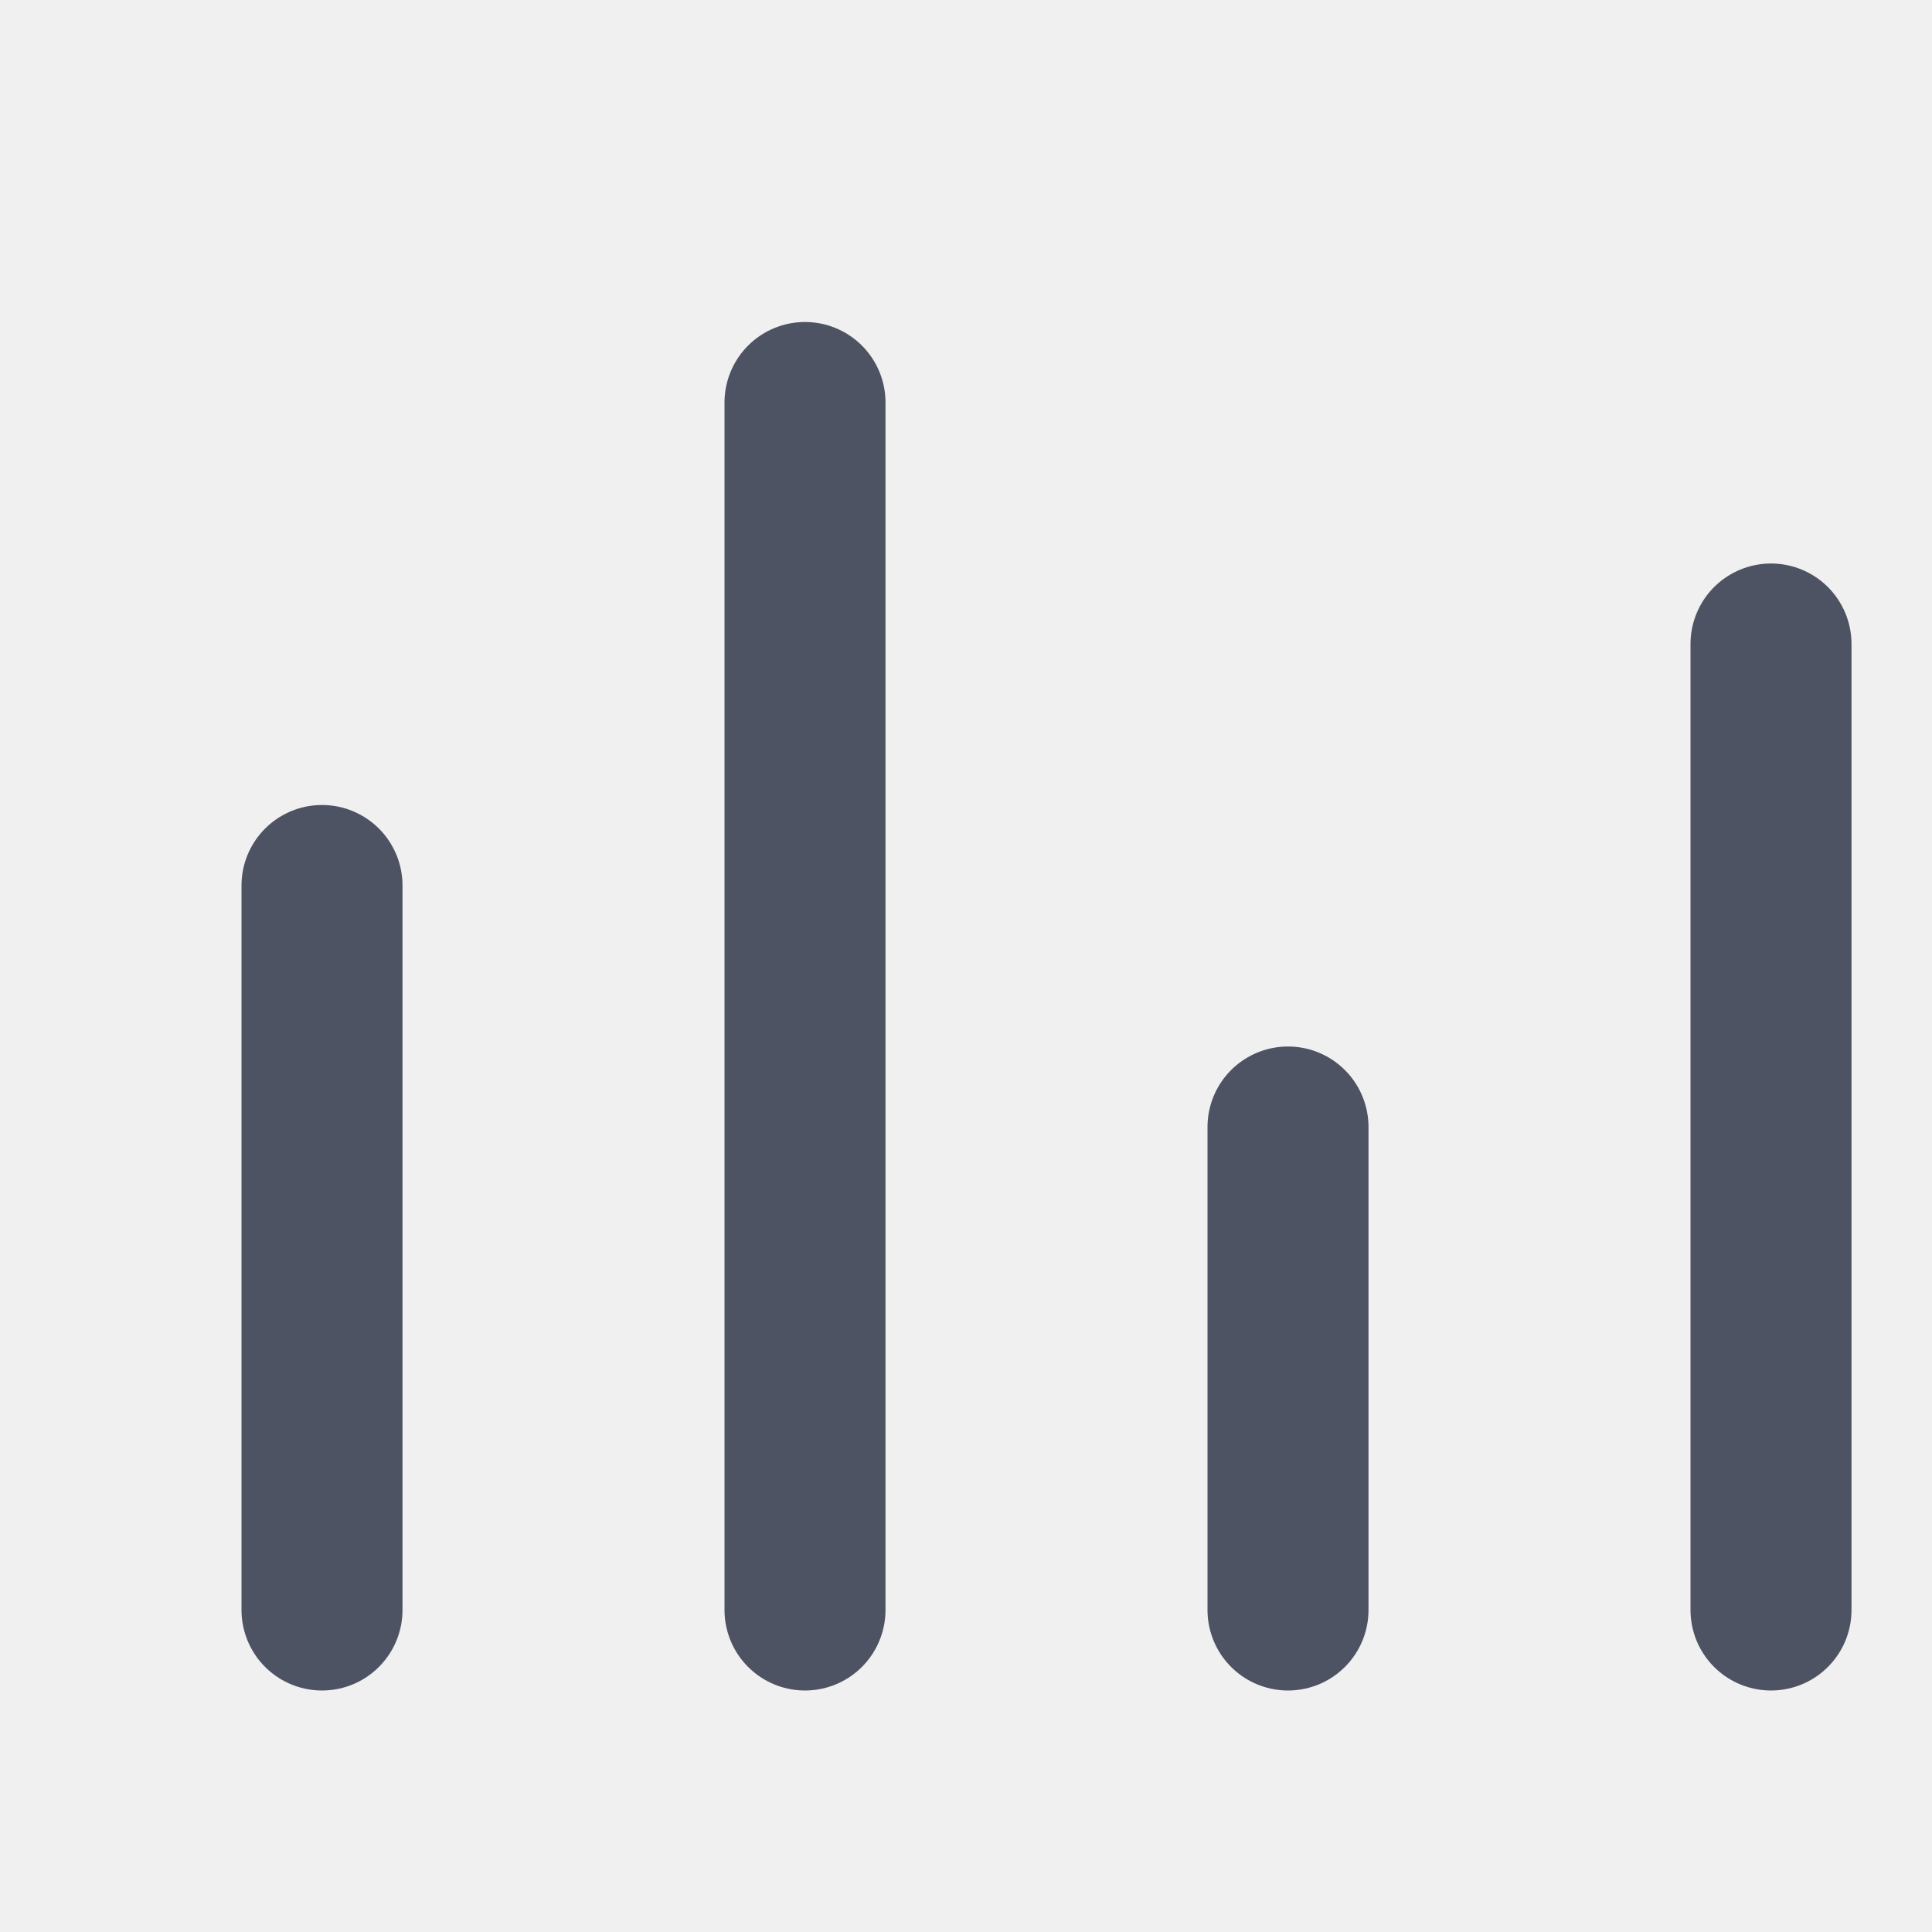
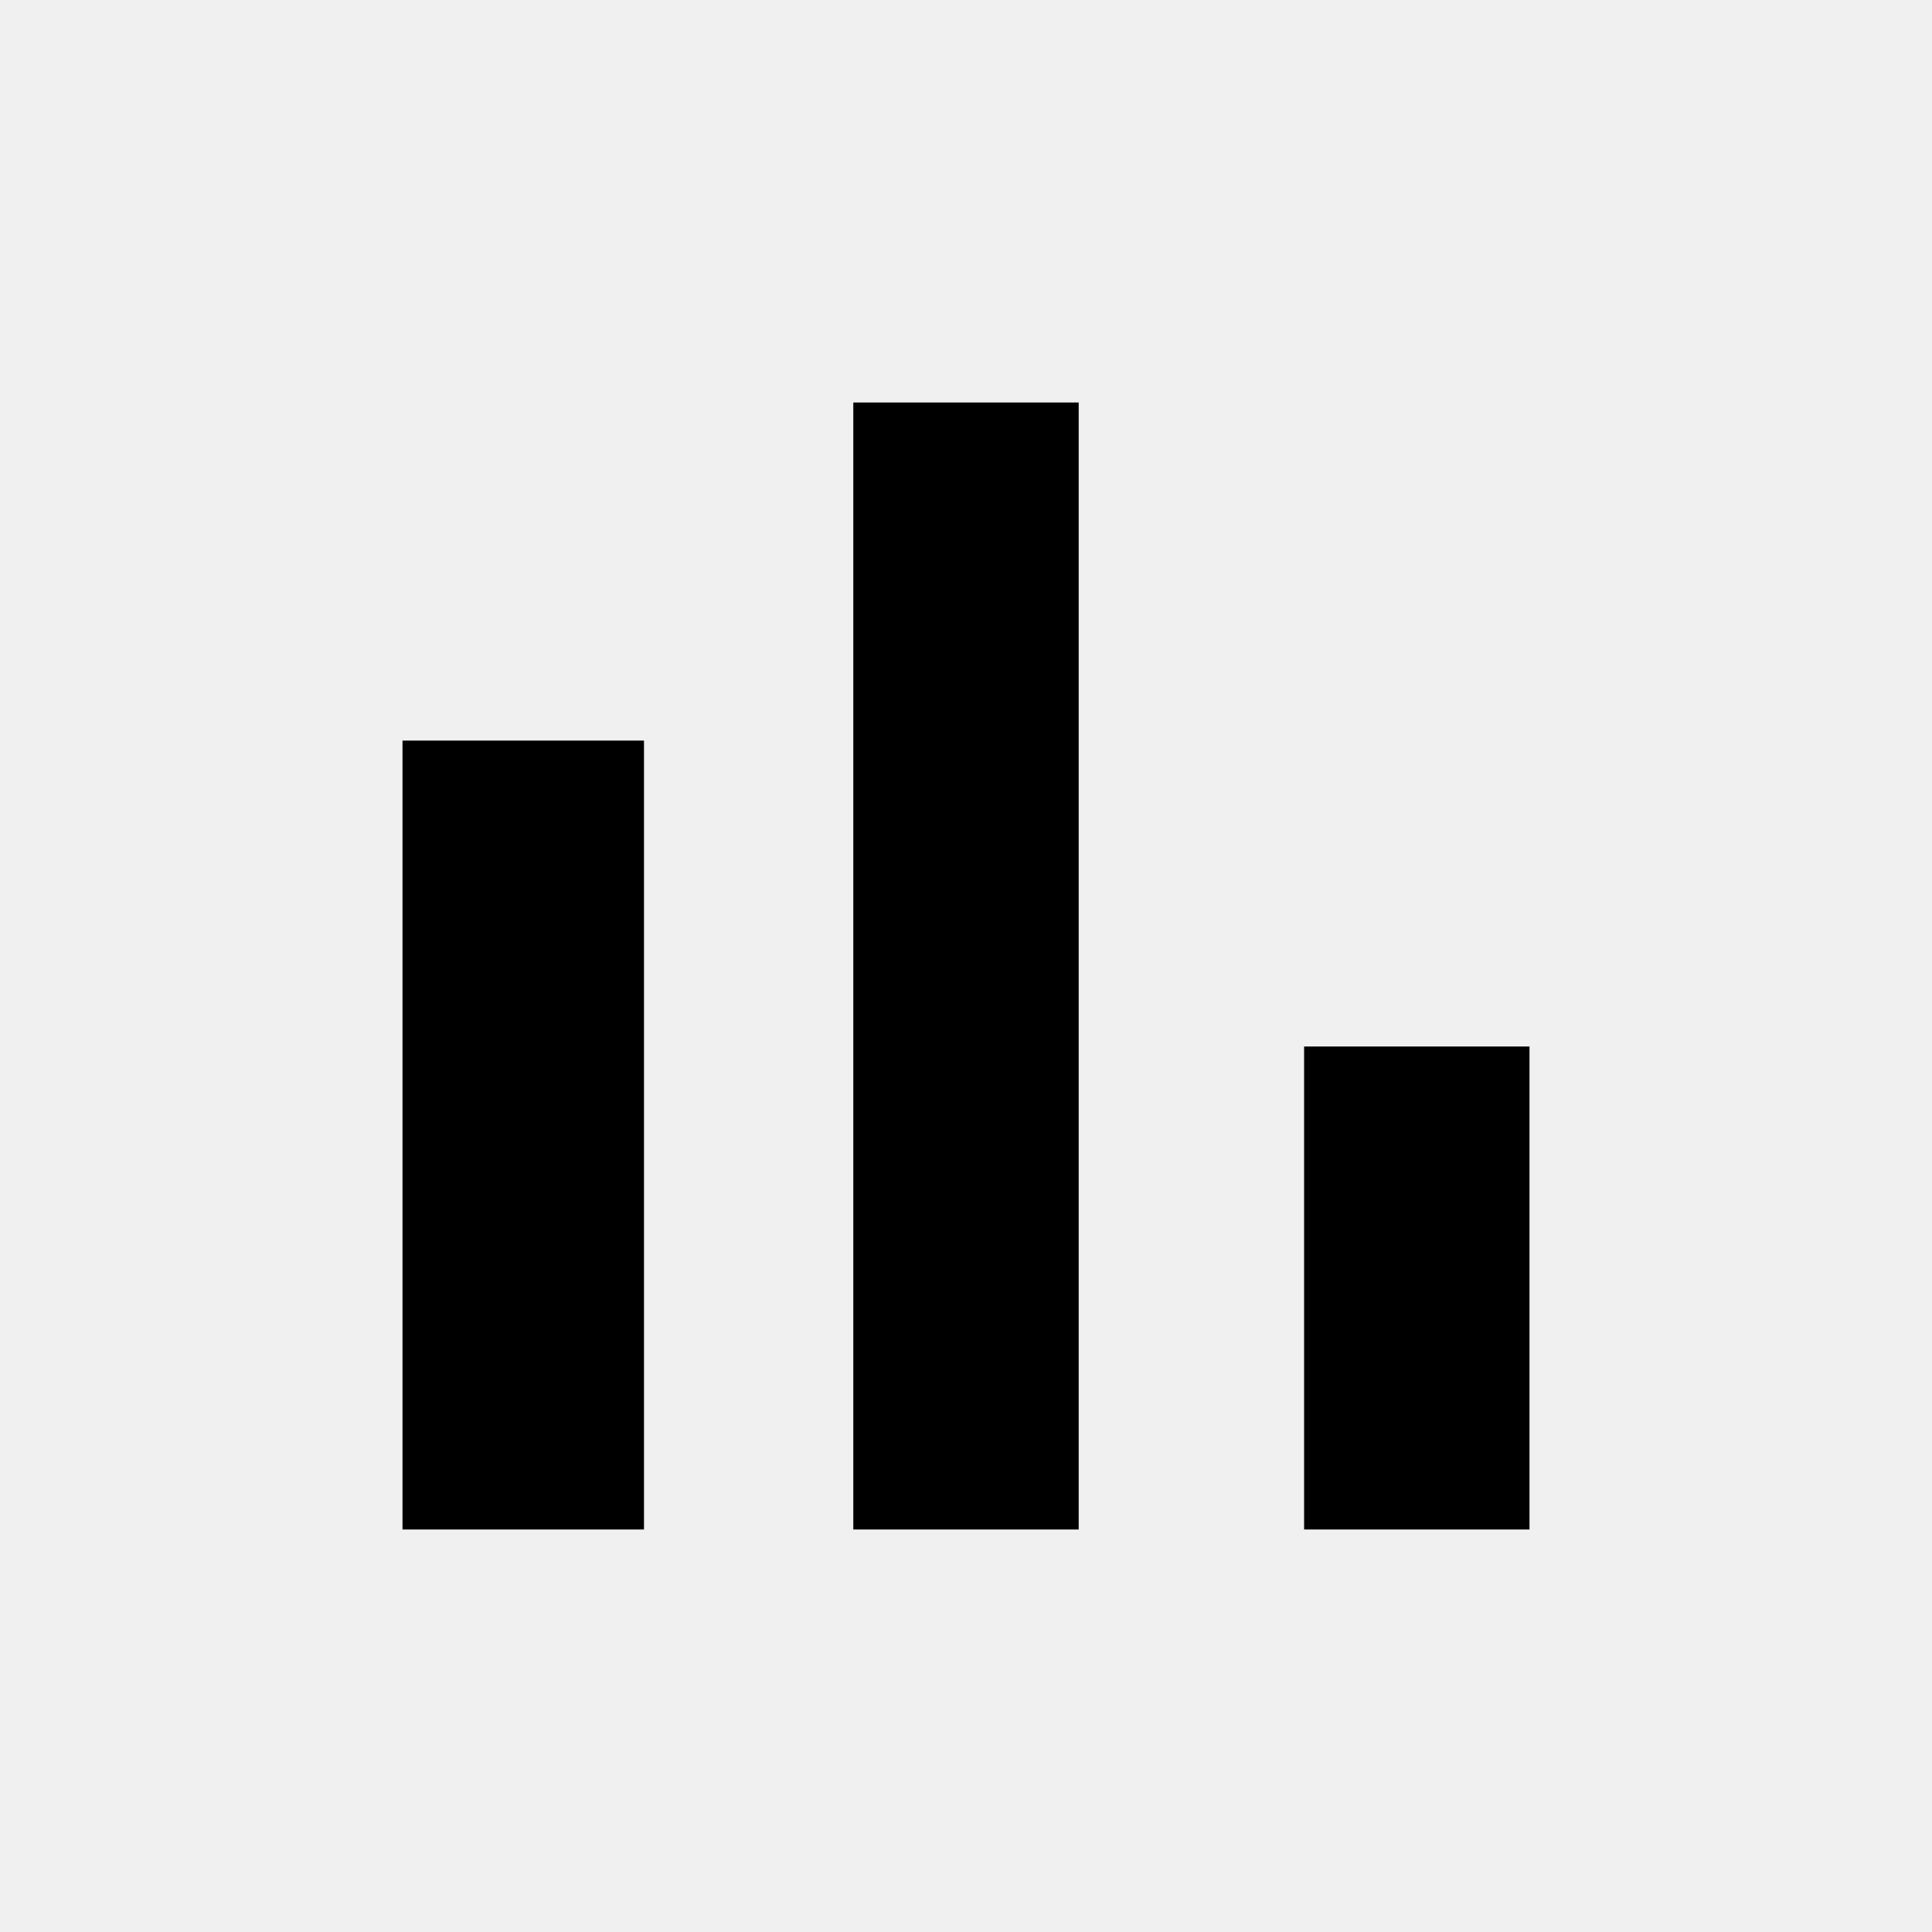
<svg xmlns="http://www.w3.org/2000/svg" width="24" height="24" viewBox="0 0 24 24" fill="none">
-   <path d="M4 20V11" stroke="#4E5364" stroke-width="2" stroke-linecap="round" />
-   <path d="M10 20V5" stroke="#4E5364" stroke-width="2" stroke-linecap="round" />
-   <path d="M16 20V14" stroke="#4E5364" stroke-width="2" stroke-linecap="round" />
-   <path d="M22 20V8" stroke="#4E5364" stroke-width="2" stroke-linecap="round" />
+   <g clip-path="url(#clip0_1_490)">
+     <path d="M5 9.2H8V19H5V9.2ZM10.6 5H13.4V19H10.6V5ZM16.2 13H19V19H16.2V13Z" fill="currentColor" />
+   </g>
+   <defs>
+     <clipPath id="clip0_1_490">
+       <rect width="24" height="24" fill="white" />
+     </clipPath>
+   </defs>
</svg>
